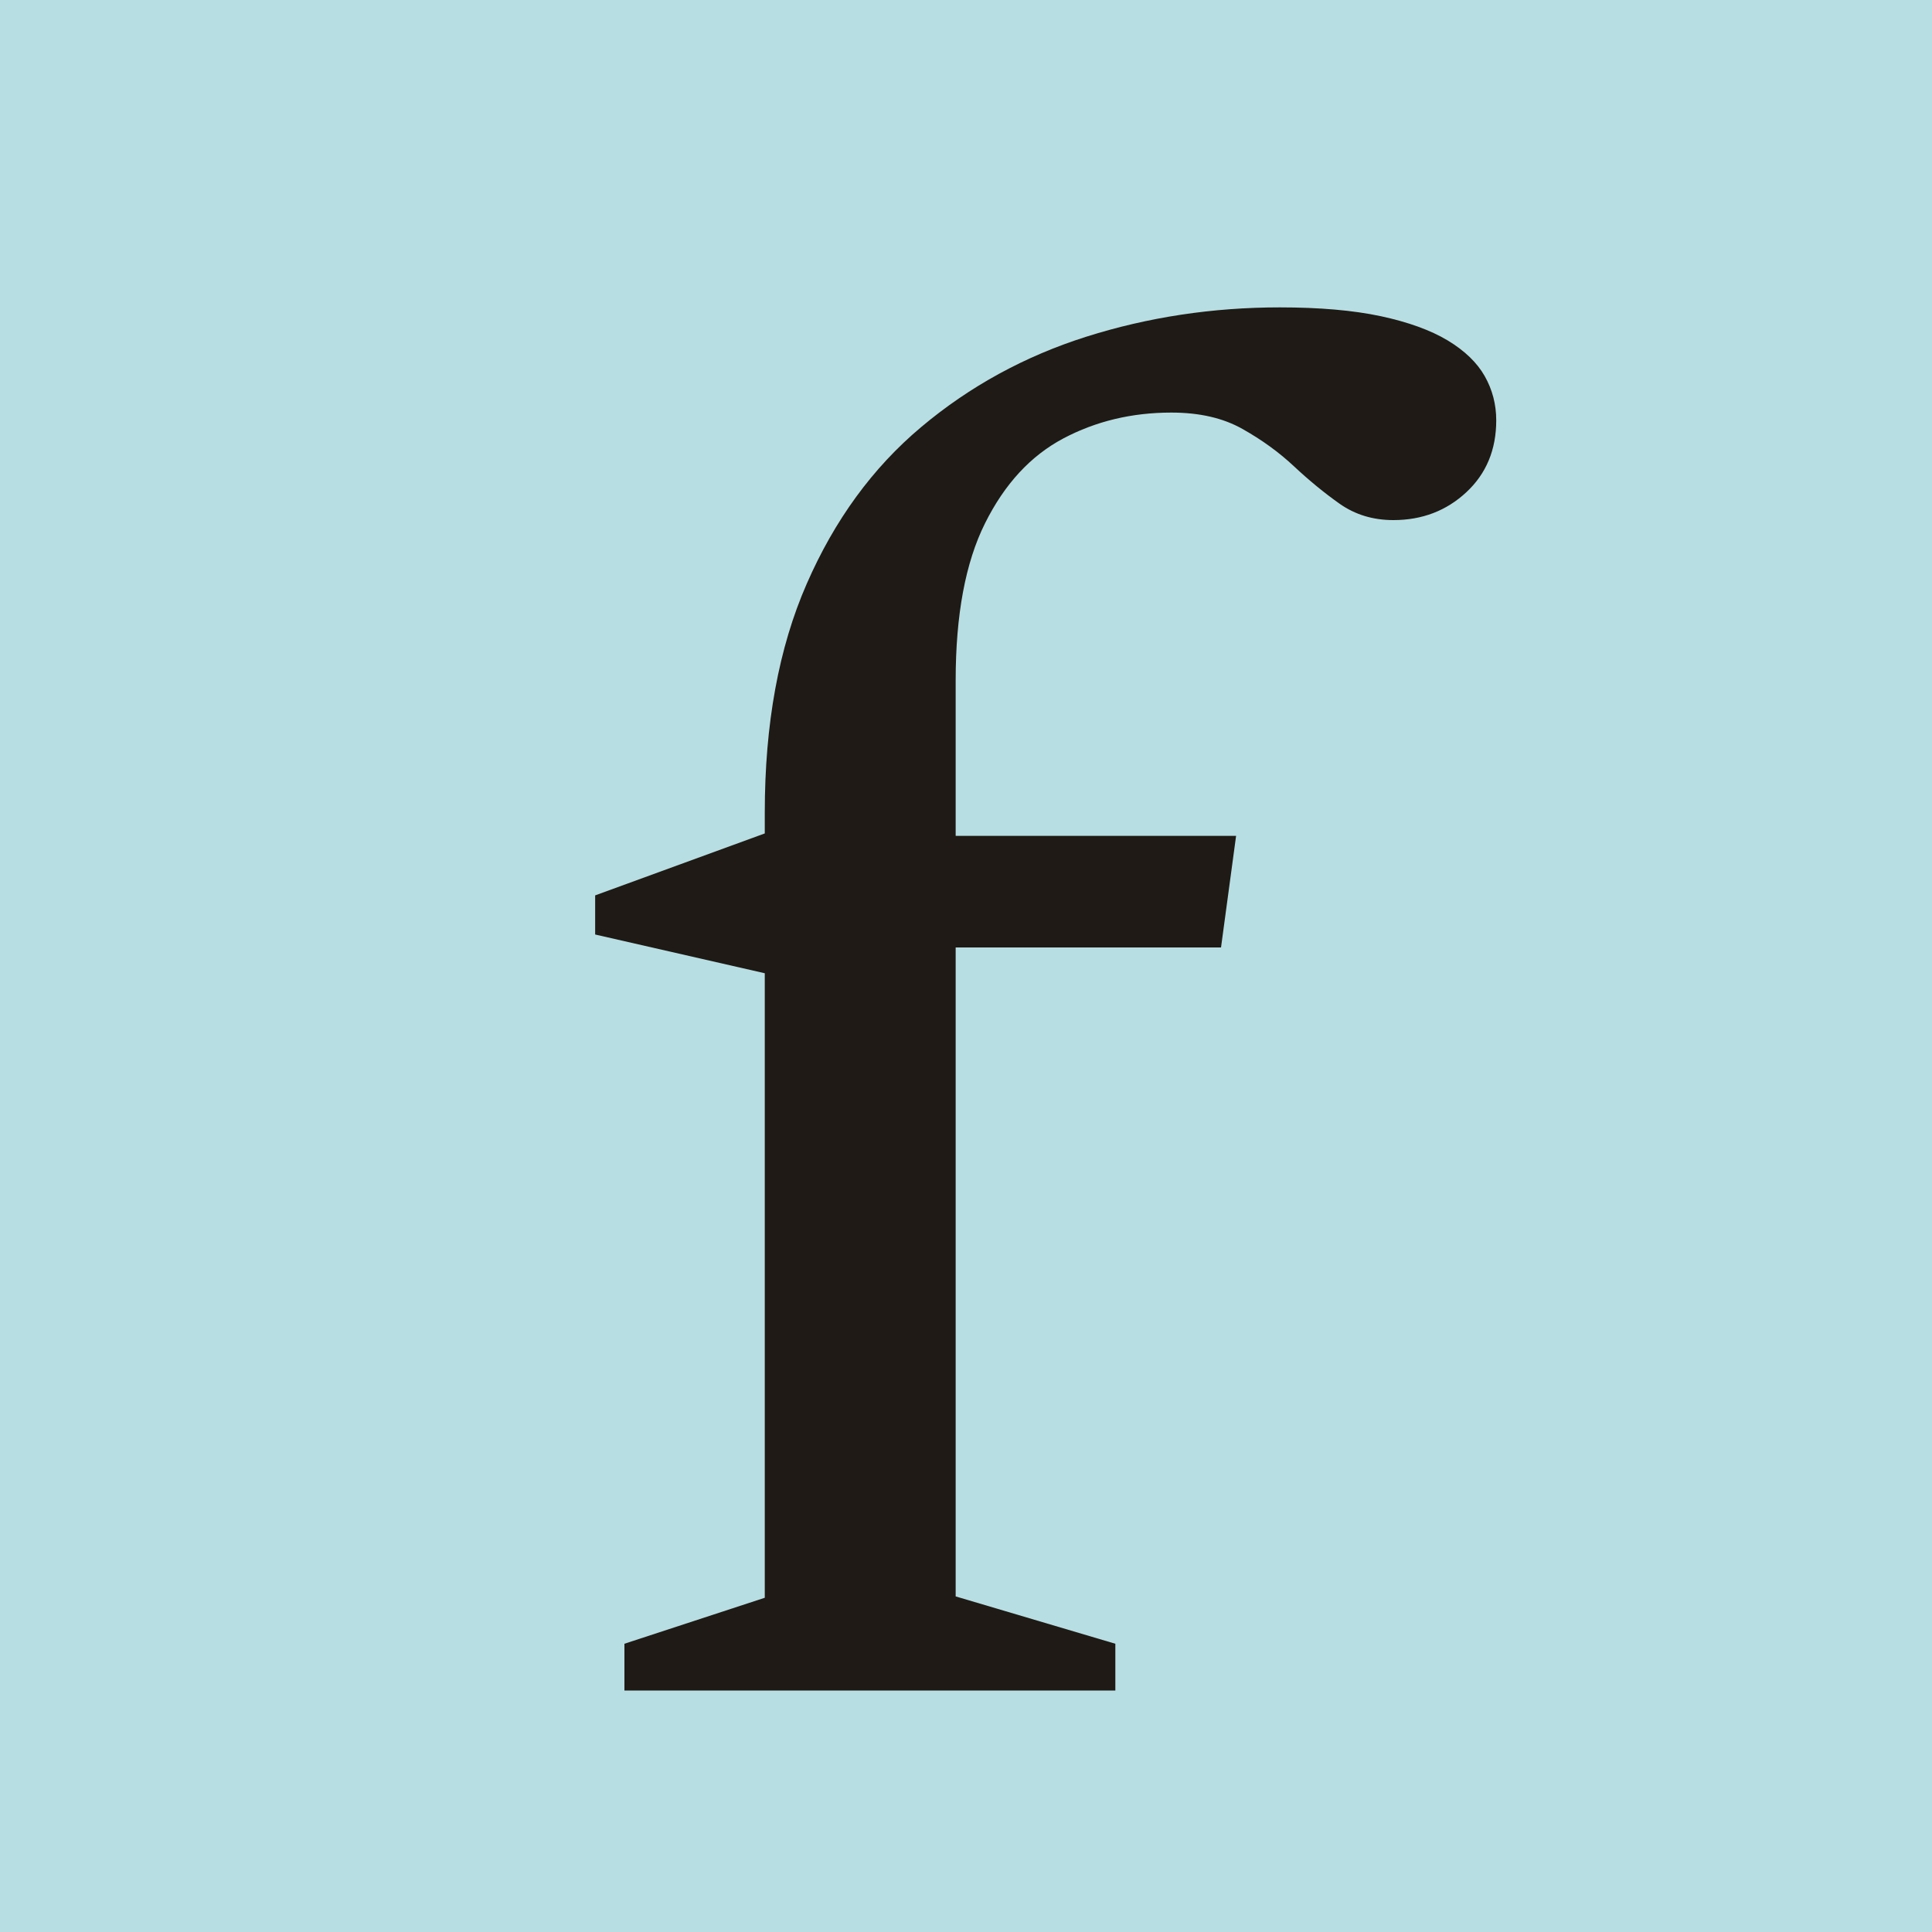
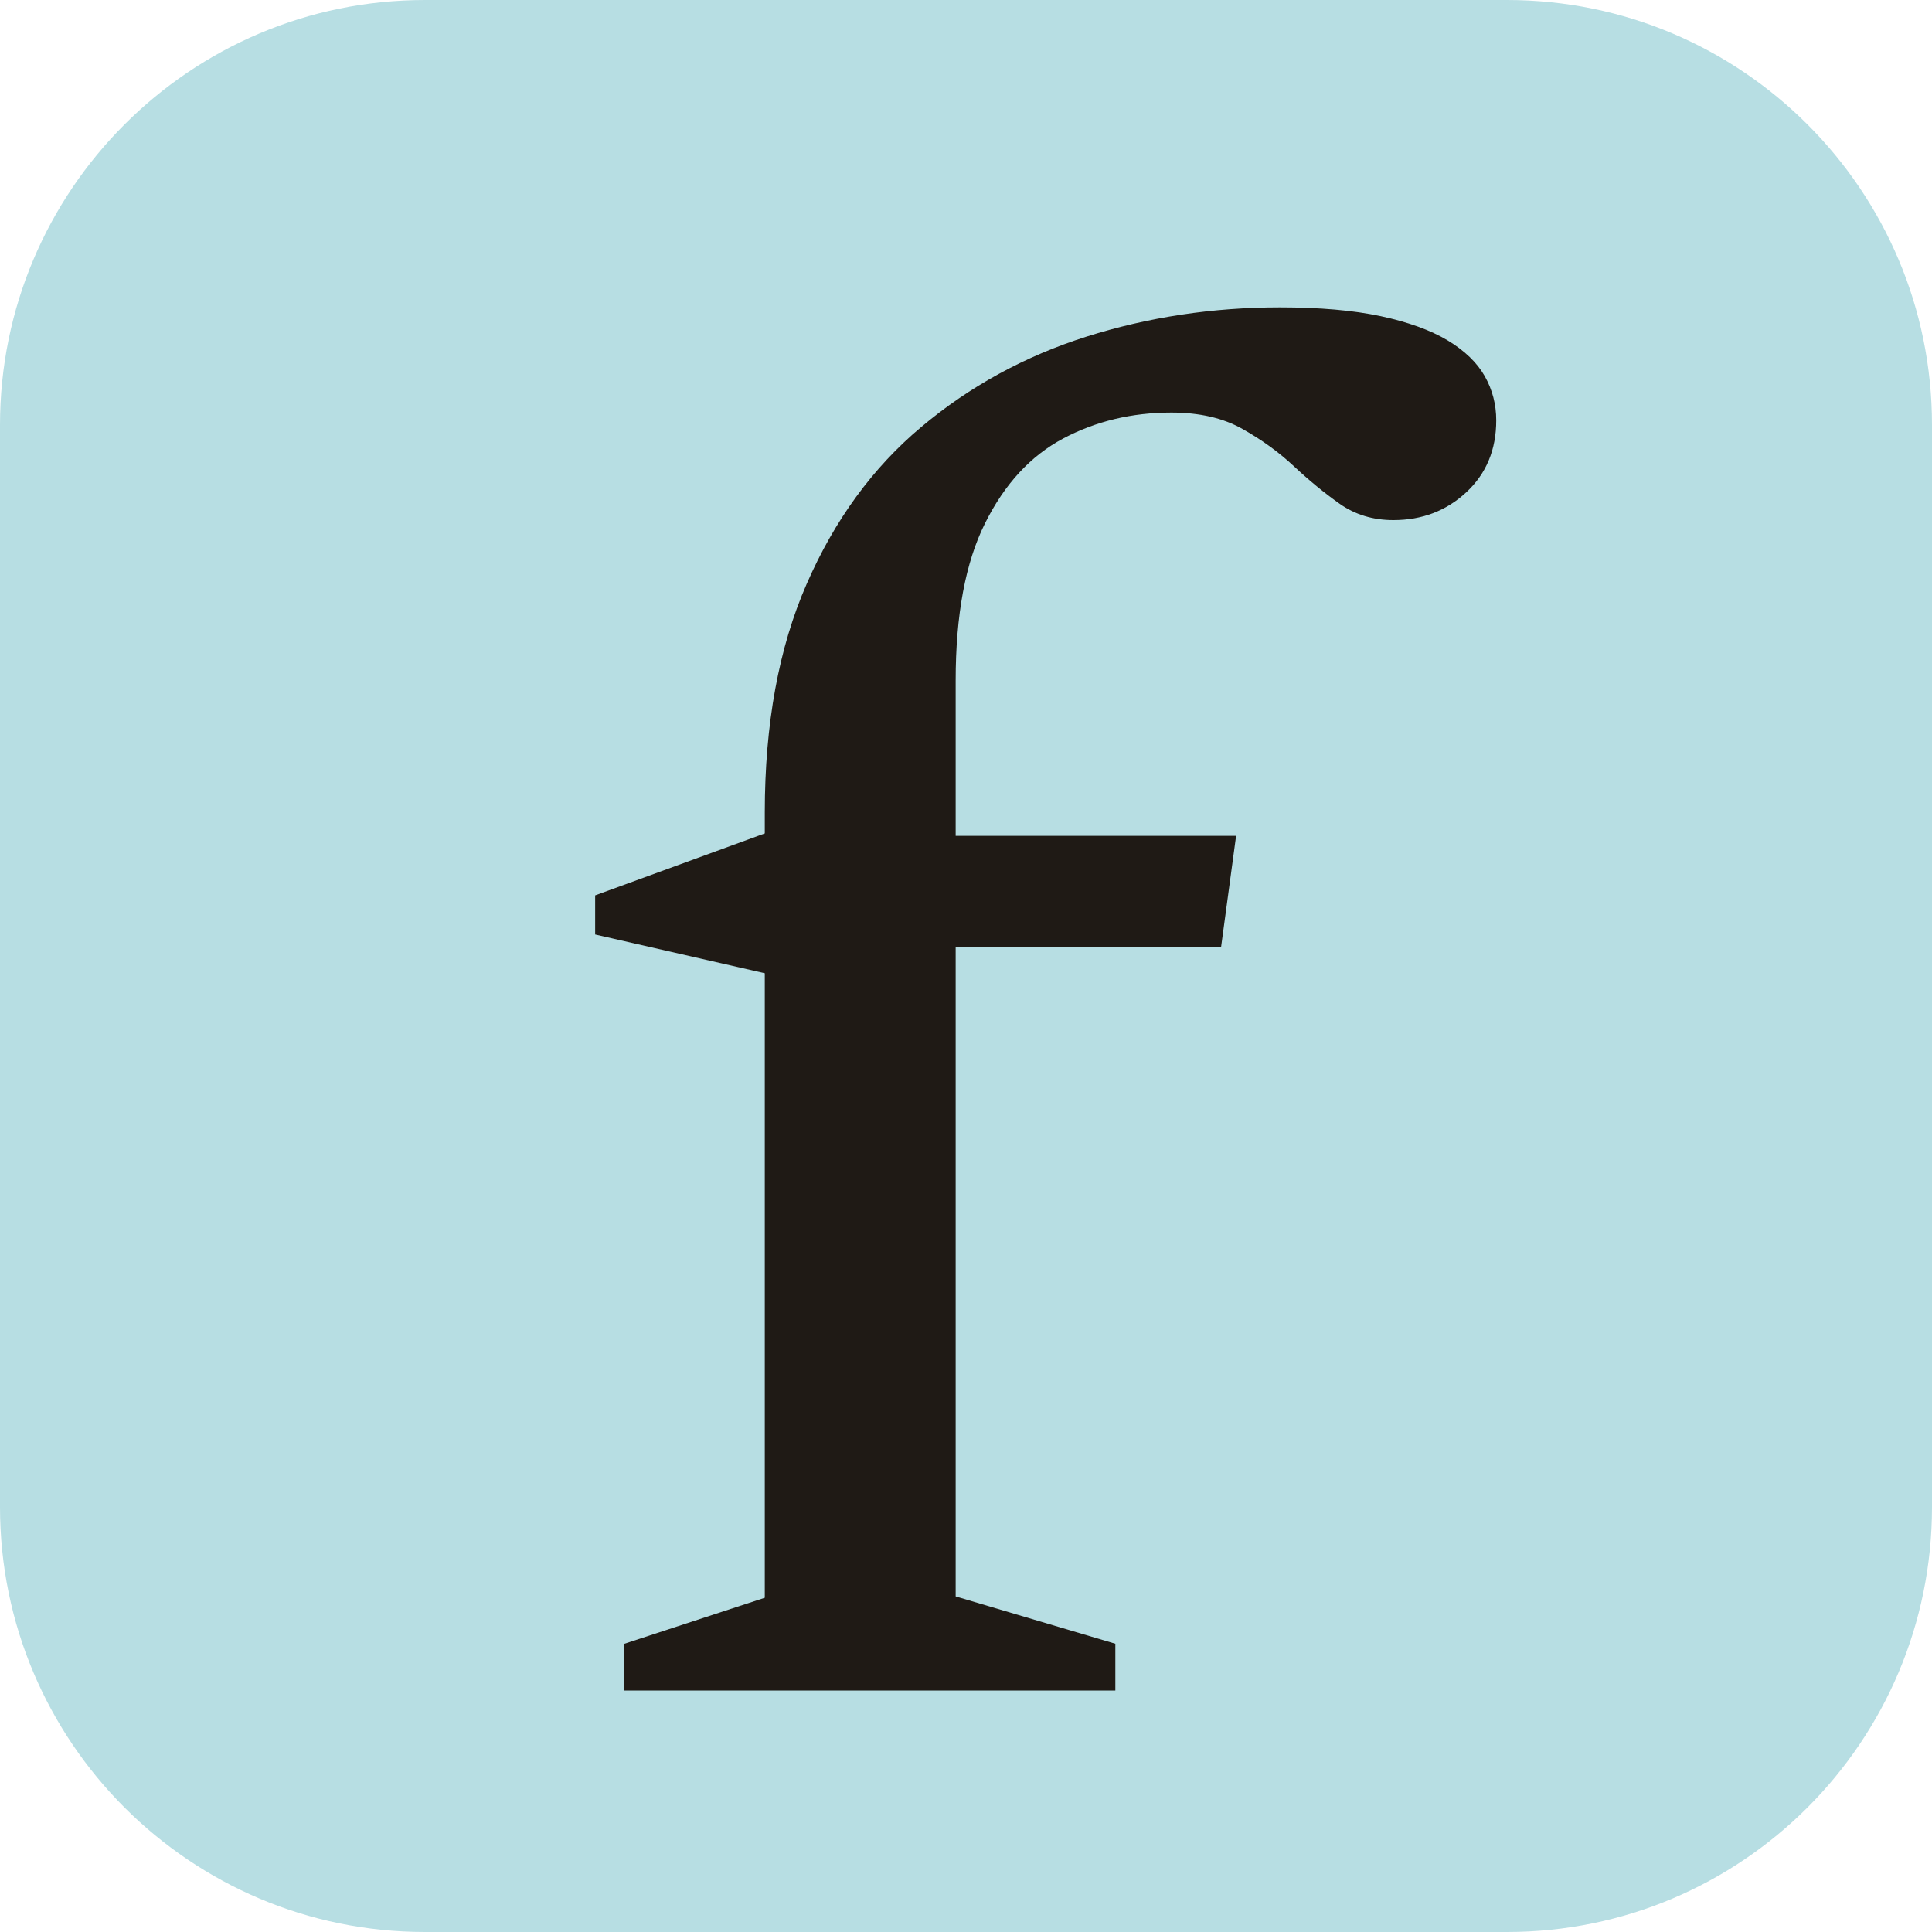
<svg xmlns="http://www.w3.org/2000/svg" viewBox="0 0 2000 2000">
-   <rect width="2000" height="2000" fill="#b7dee3" />
+   <rect width="2000" height="2000" rx="440" fill="#b7dee3" />
  <path fill="#1f1a15" d="M838.2 980.8 791.7 1007.5 616.1 967.4V926.9L806.4 857.4L877.9 865.3H1279.6L1264 980.8ZM989.3 1652.6 1154.6 1701.6V1750H646.4V1701.6L791.7 1654V841.1Q791.7 703.5 835.1 604.4Q878.4 505.2 953.6 442.1Q1028.8 378.9 1124.7 348.5Q1220.6 318.2 1324.9 318.2Q1386.5 318.2 1429.3 327.3Q1472.1 336.5 1498.6 352.4Q1525 368.3 1537 389.4Q1548.9 410.5 1548.9 435.1Q1548.9 480.7 1518 509.5Q1487 538.4 1442.4 538.4Q1410.8 538.4 1386.8 521.5Q1362.9 504.6 1339.5 482.7Q1316.1 460.8 1286.1 444Q1256.2 427.1 1212.6 427.1Q1151.3 427.1 1100.7 453.9Q1050 480.8 1019.7 541.7Q989.3 602.6 989.3 704.5Z" />
</svg>
